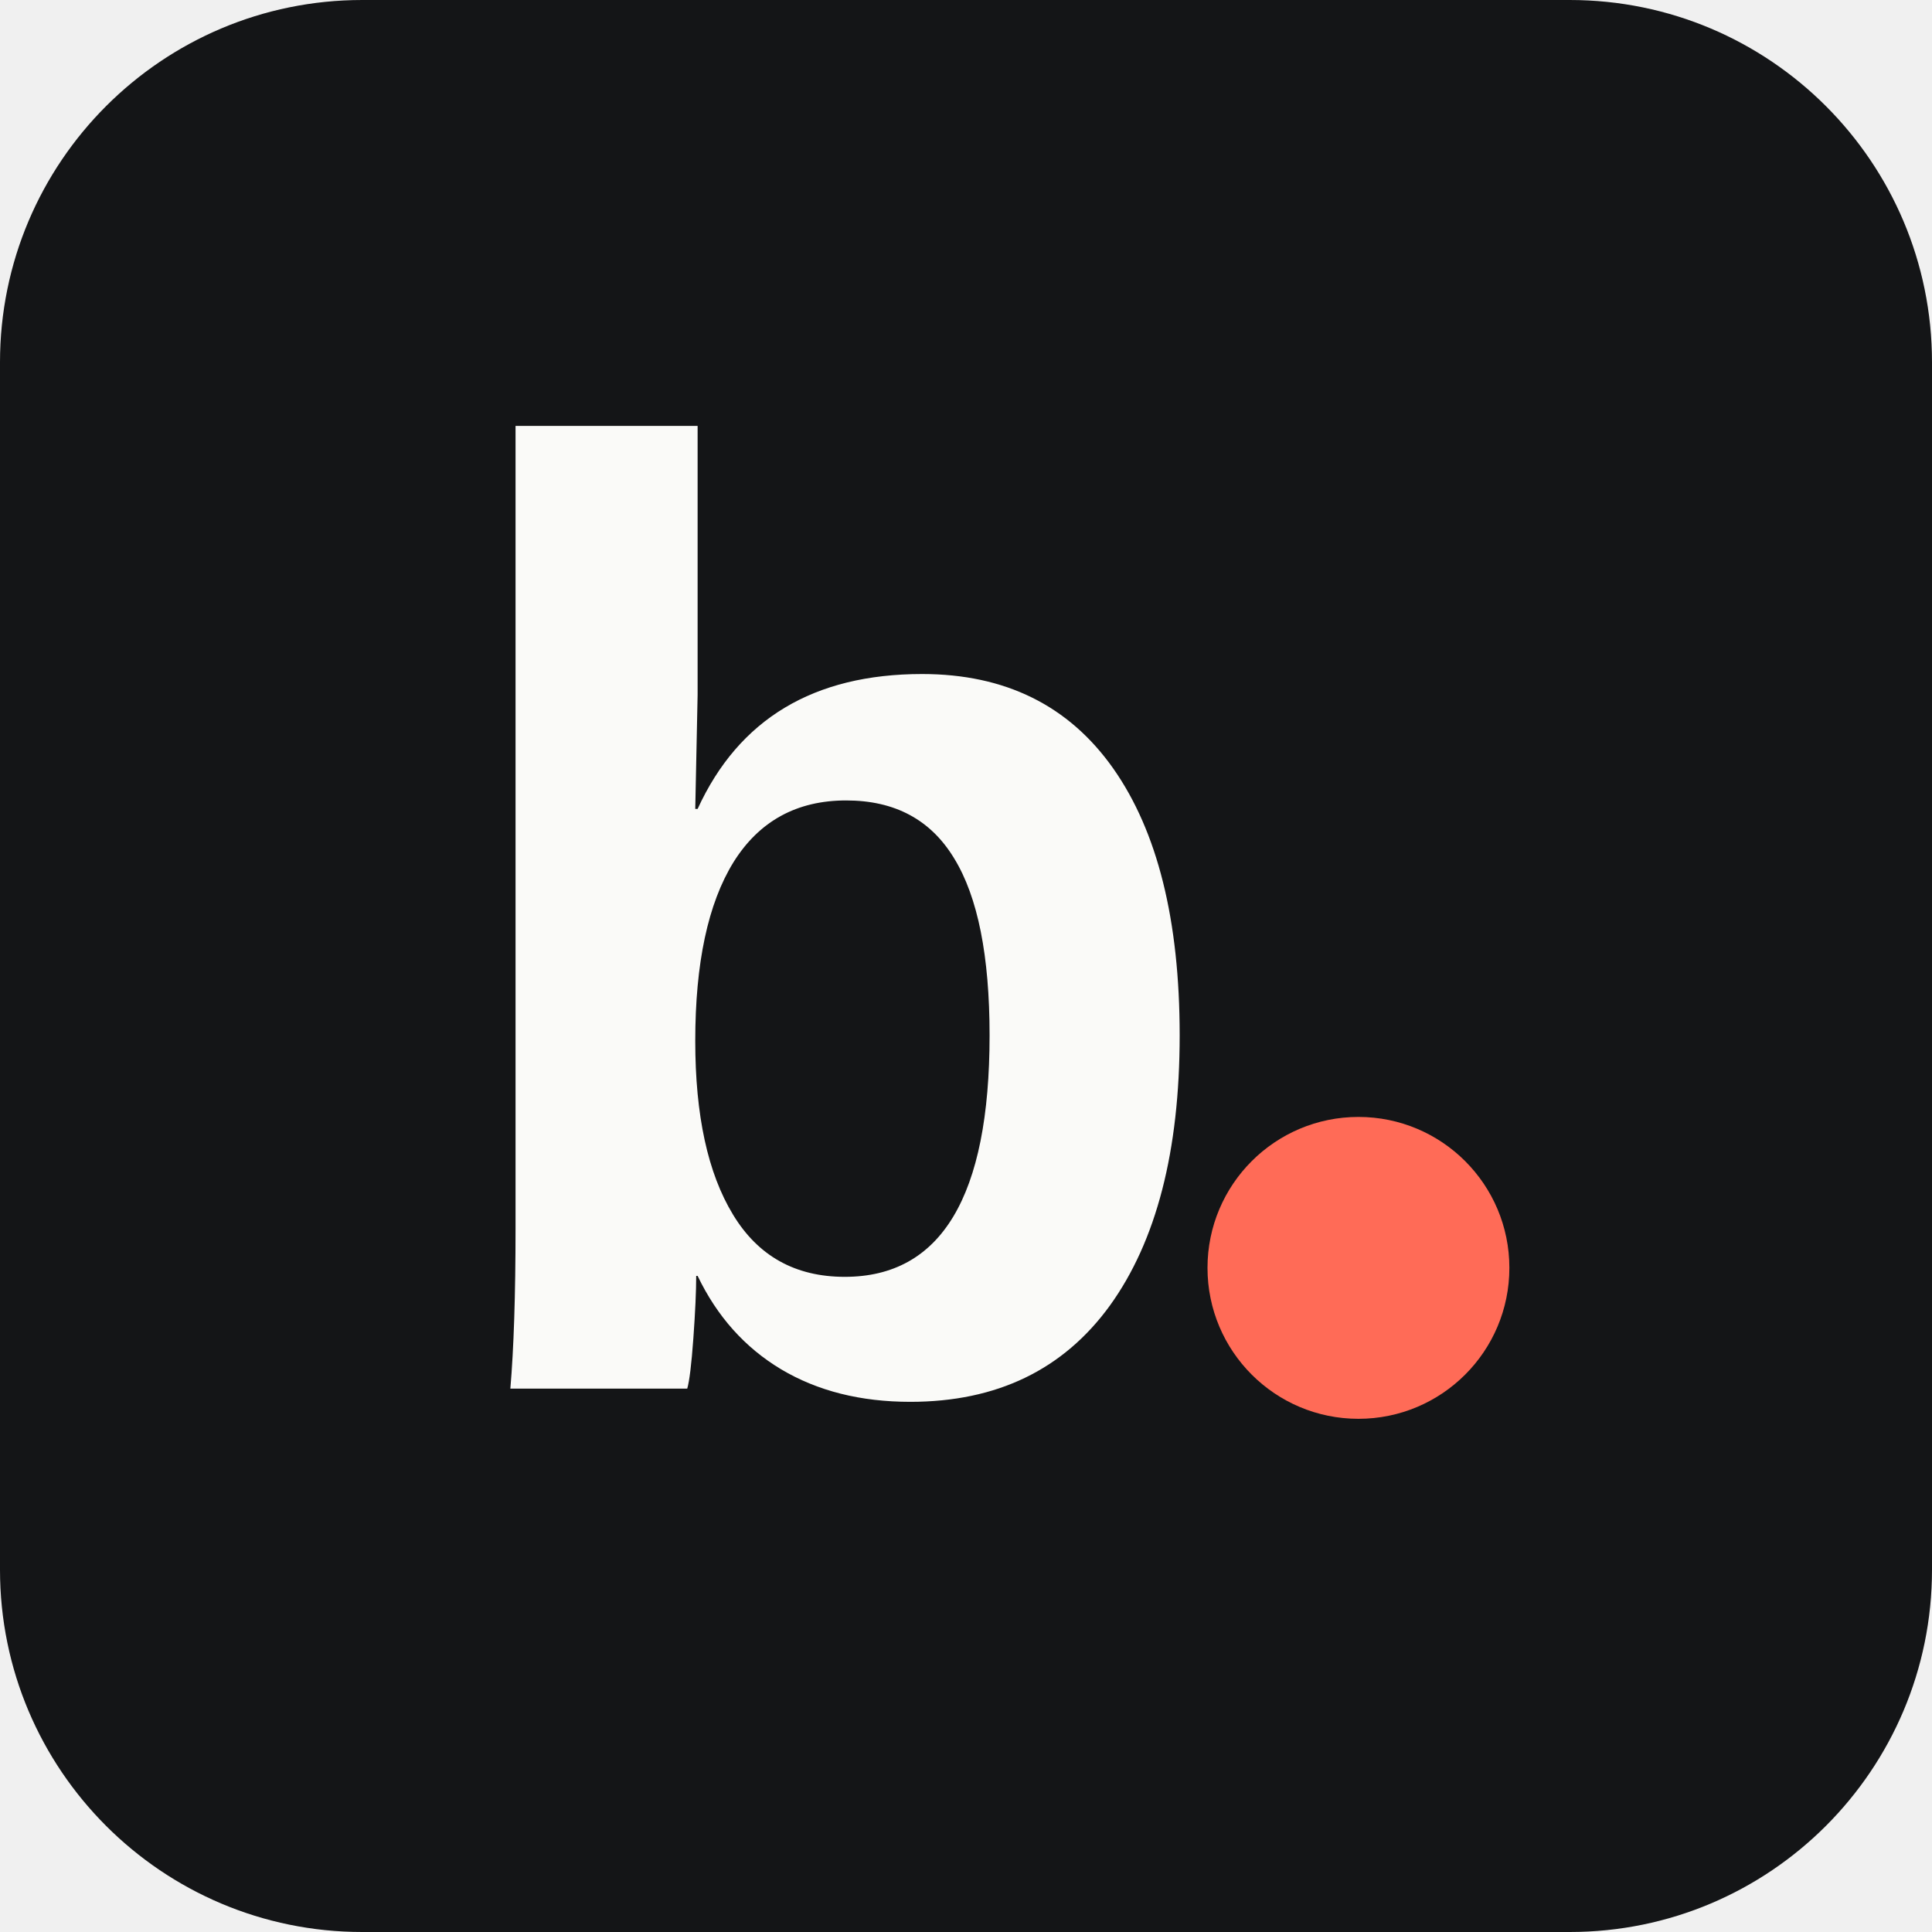
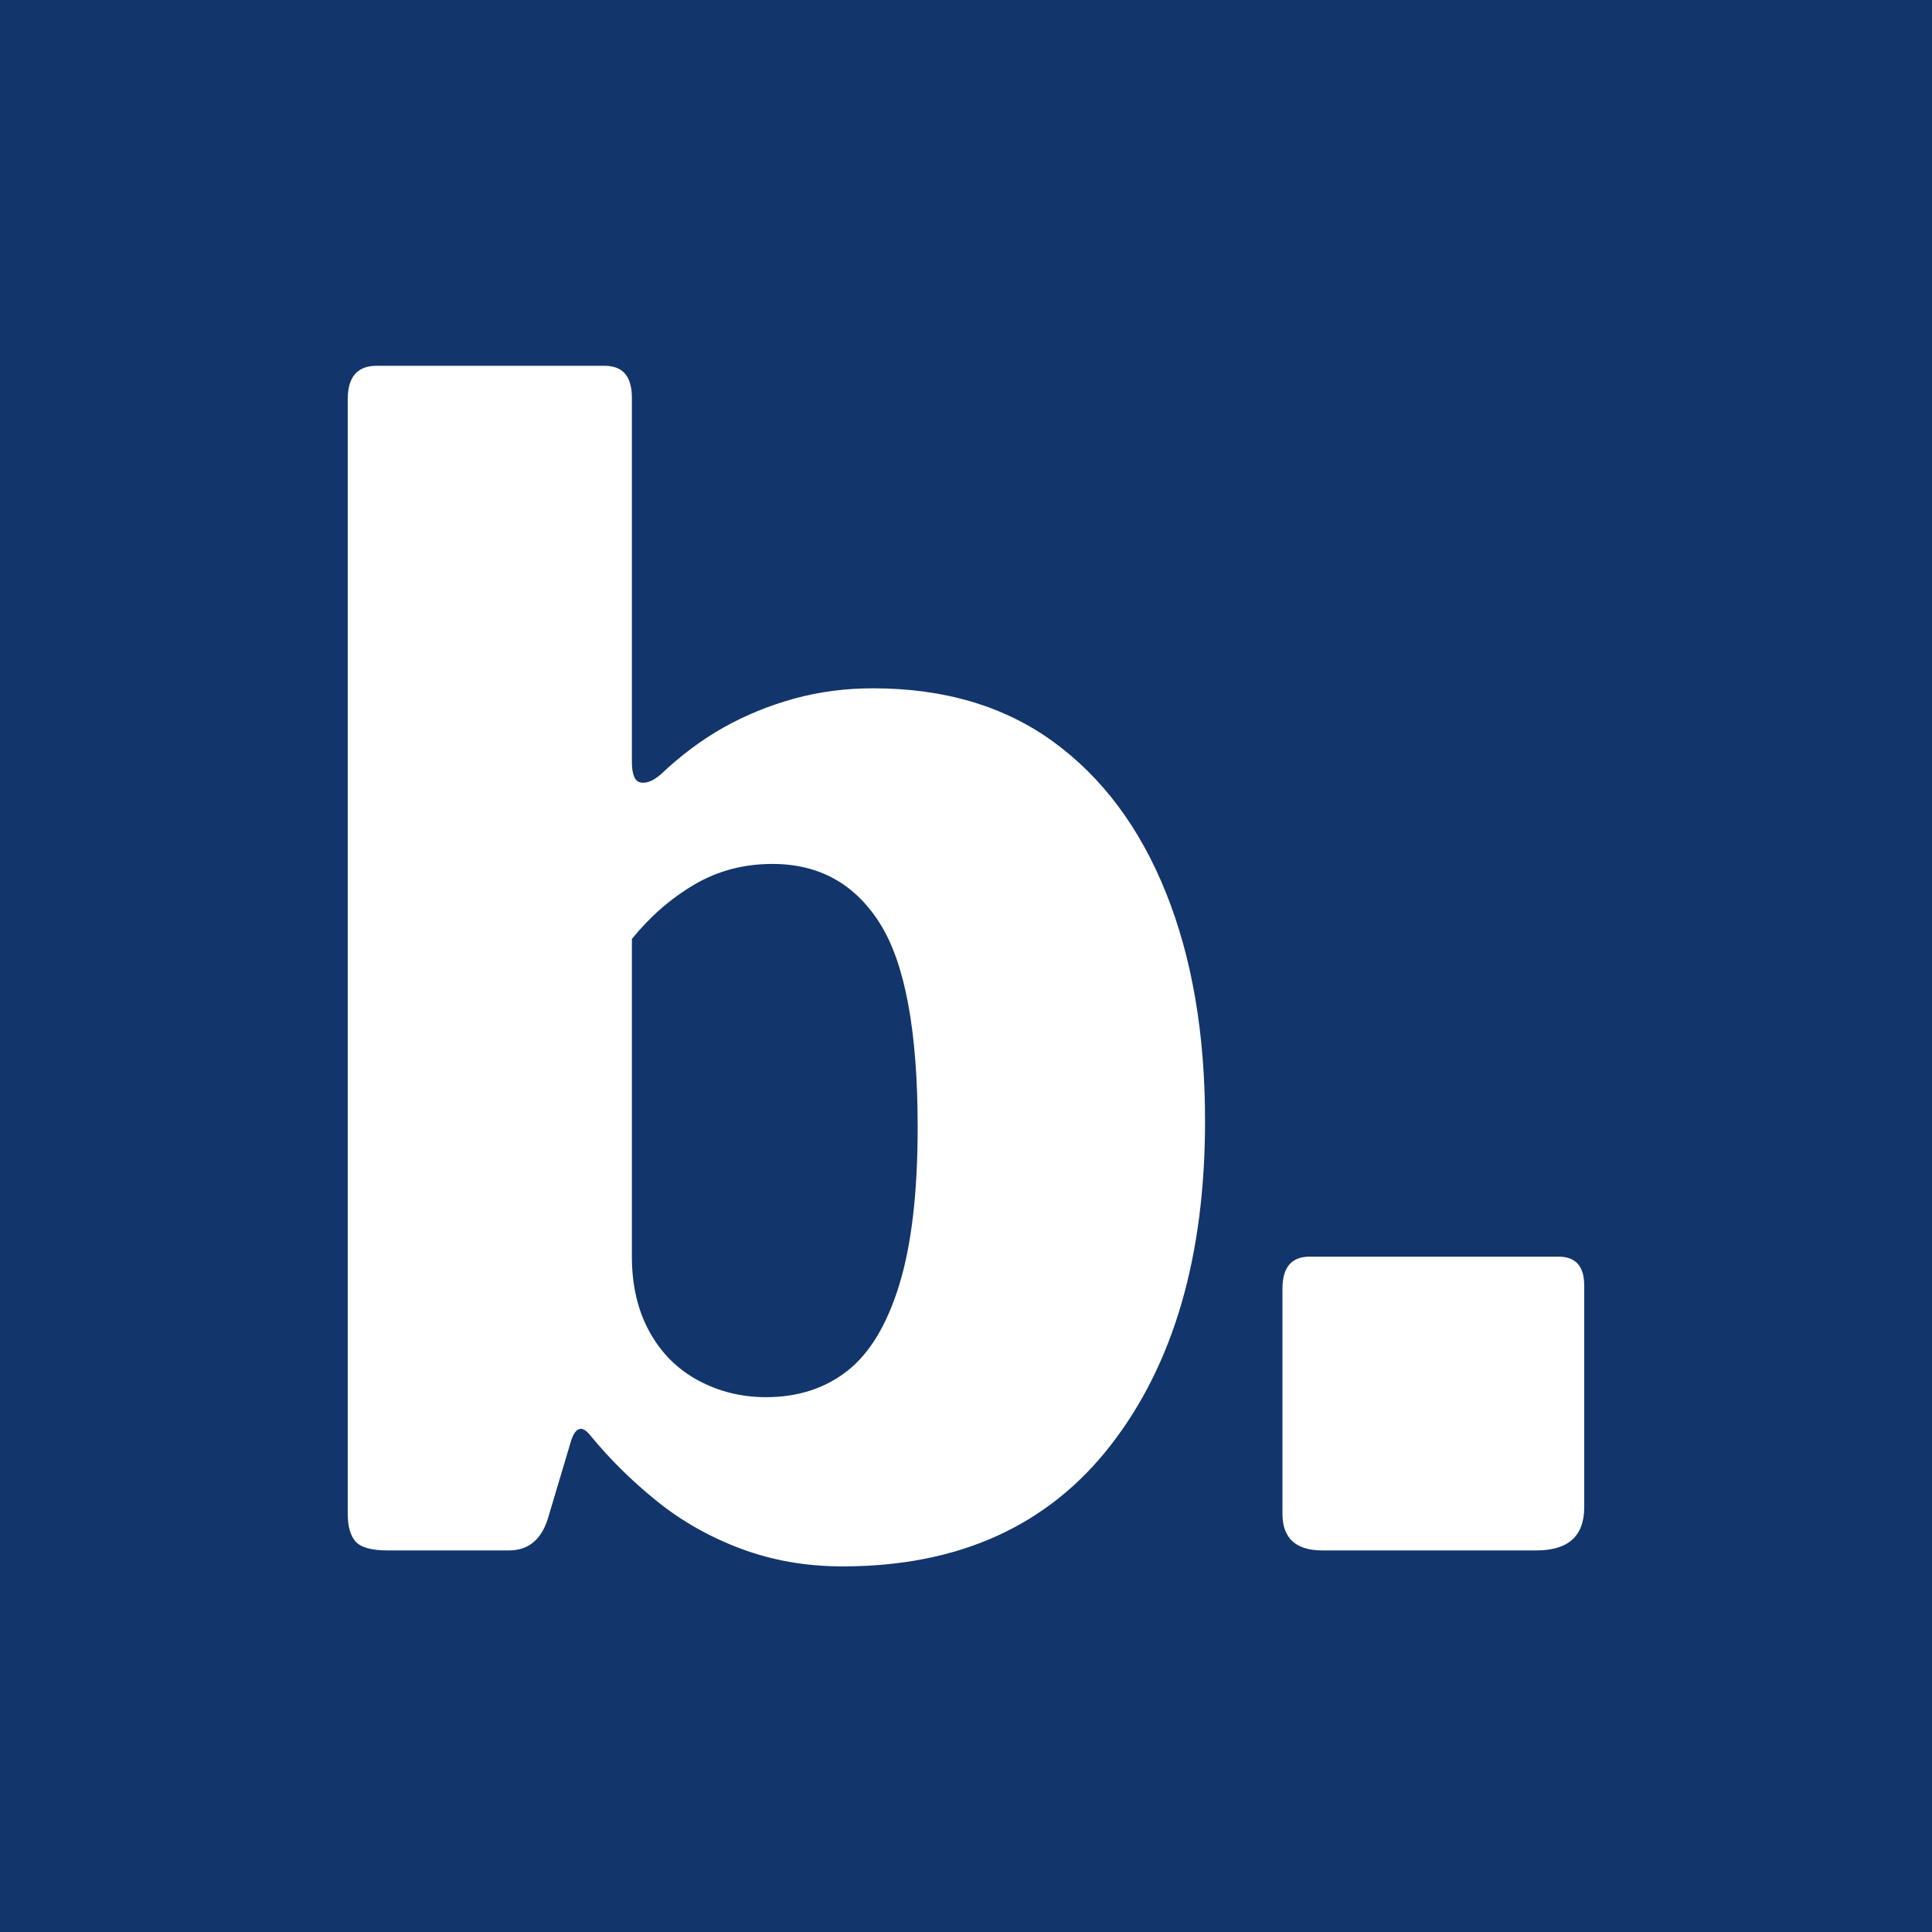
- <svg xmlns="http://www.w3.org/2000/svg" viewBox="0 0 64 64">
-   <rect width="64" height="64" rx="12" fill="#141517" />
-   <text x="14" y="46" font-family="Arial,Helvetica,sans-serif" font-weight="800" font-size="44" fill="#fafaf8">b</text>
-   <circle cx="45" cy="42" r="5" fill="#ff6b57" />
+ <svg xmlns="http://www.w3.org/2000/svg" viewBox="-32 -32 64 64">
+   <rect x="-32" y="-32" width="64" height="64" fill="#12356B" />
+   <path transform="translate(-23.02,19.36)" d="M3.861 0.0Q3.067 0.0 2.803 -0.291Q2.539 -0.582 2.539 -1.216V-38.131Q2.539 -39.242 3.491 -39.242H11.053Q11.952 -39.242 11.952 -38.184V-26.126Q11.952 -25.491 12.243 -25.438Q12.534 -25.386 12.904 -25.703Q13.909 -26.655 14.993 -27.263Q16.078 -27.871 17.32 -28.215Q18.563 -28.559 19.938 -28.559Q23.482 -28.559 25.914 -26.787Q28.347 -25.015 29.643 -21.789Q30.939 -18.563 30.939 -14.226Q30.939 -7.51 27.818 -3.491Q24.698 0.529 18.933 0.529Q17.135 0.529 15.575 -0.053Q14.015 -0.635 12.772 -1.639Q11.529 -2.644 10.577 -3.808Q10.366 -4.072 10.207 -4.019Q10.048 -3.966 9.943 -3.649L9.202 -1.164Q8.885 0.0 7.88 0.0ZM11.952 -9.731Q11.952 -8.303 12.534 -7.245Q13.116 -6.188 14.147 -5.632Q15.178 -5.077 16.395 -5.077Q17.981 -5.077 19.092 -5.95Q20.203 -6.822 20.811 -8.806Q21.419 -10.789 21.419 -14.015Q21.419 -18.775 20.176 -20.758Q18.933 -22.741 16.606 -22.741Q15.178 -22.741 14.015 -22.054Q12.851 -21.366 11.952 -20.256ZM43.499 -1.428Q43.499 0.0 41.912 0.0H34.825Q33.503 0.0 33.503 -1.216V-8.673Q33.503 -9.731 34.402 -9.731H42.652Q43.499 -9.731 43.499 -8.779Z" fill="#fff" />
</svg>
